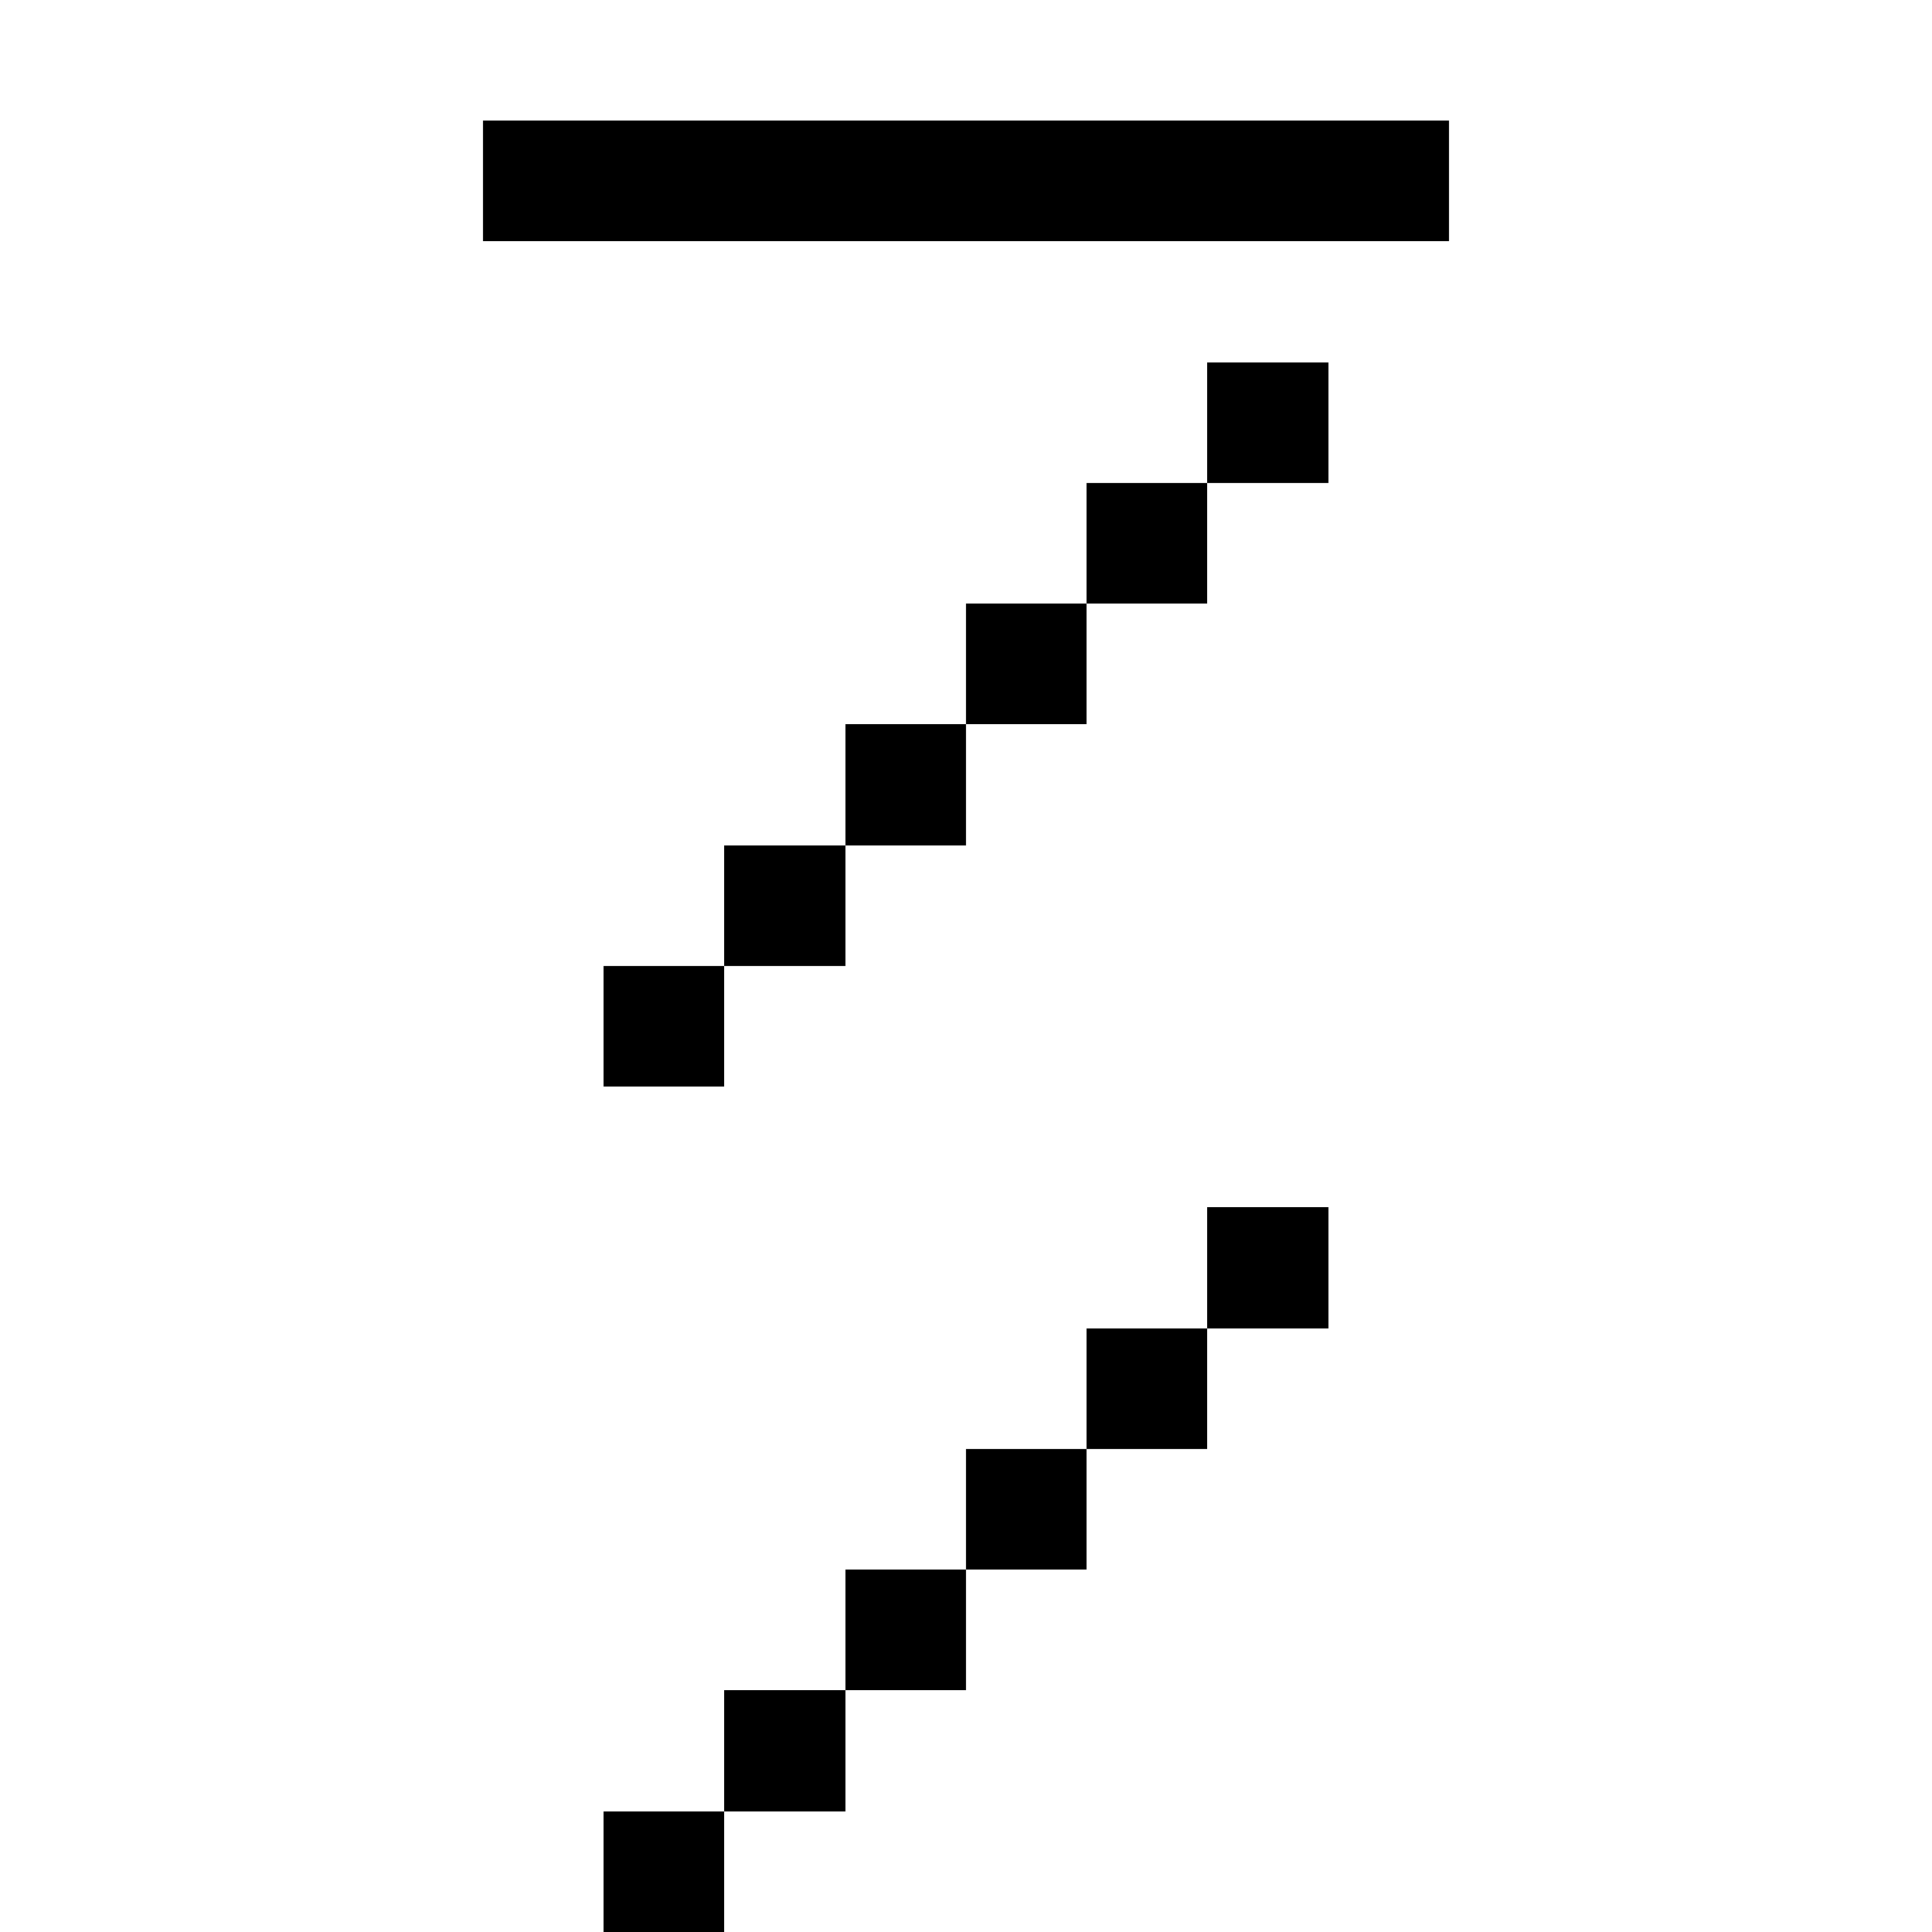
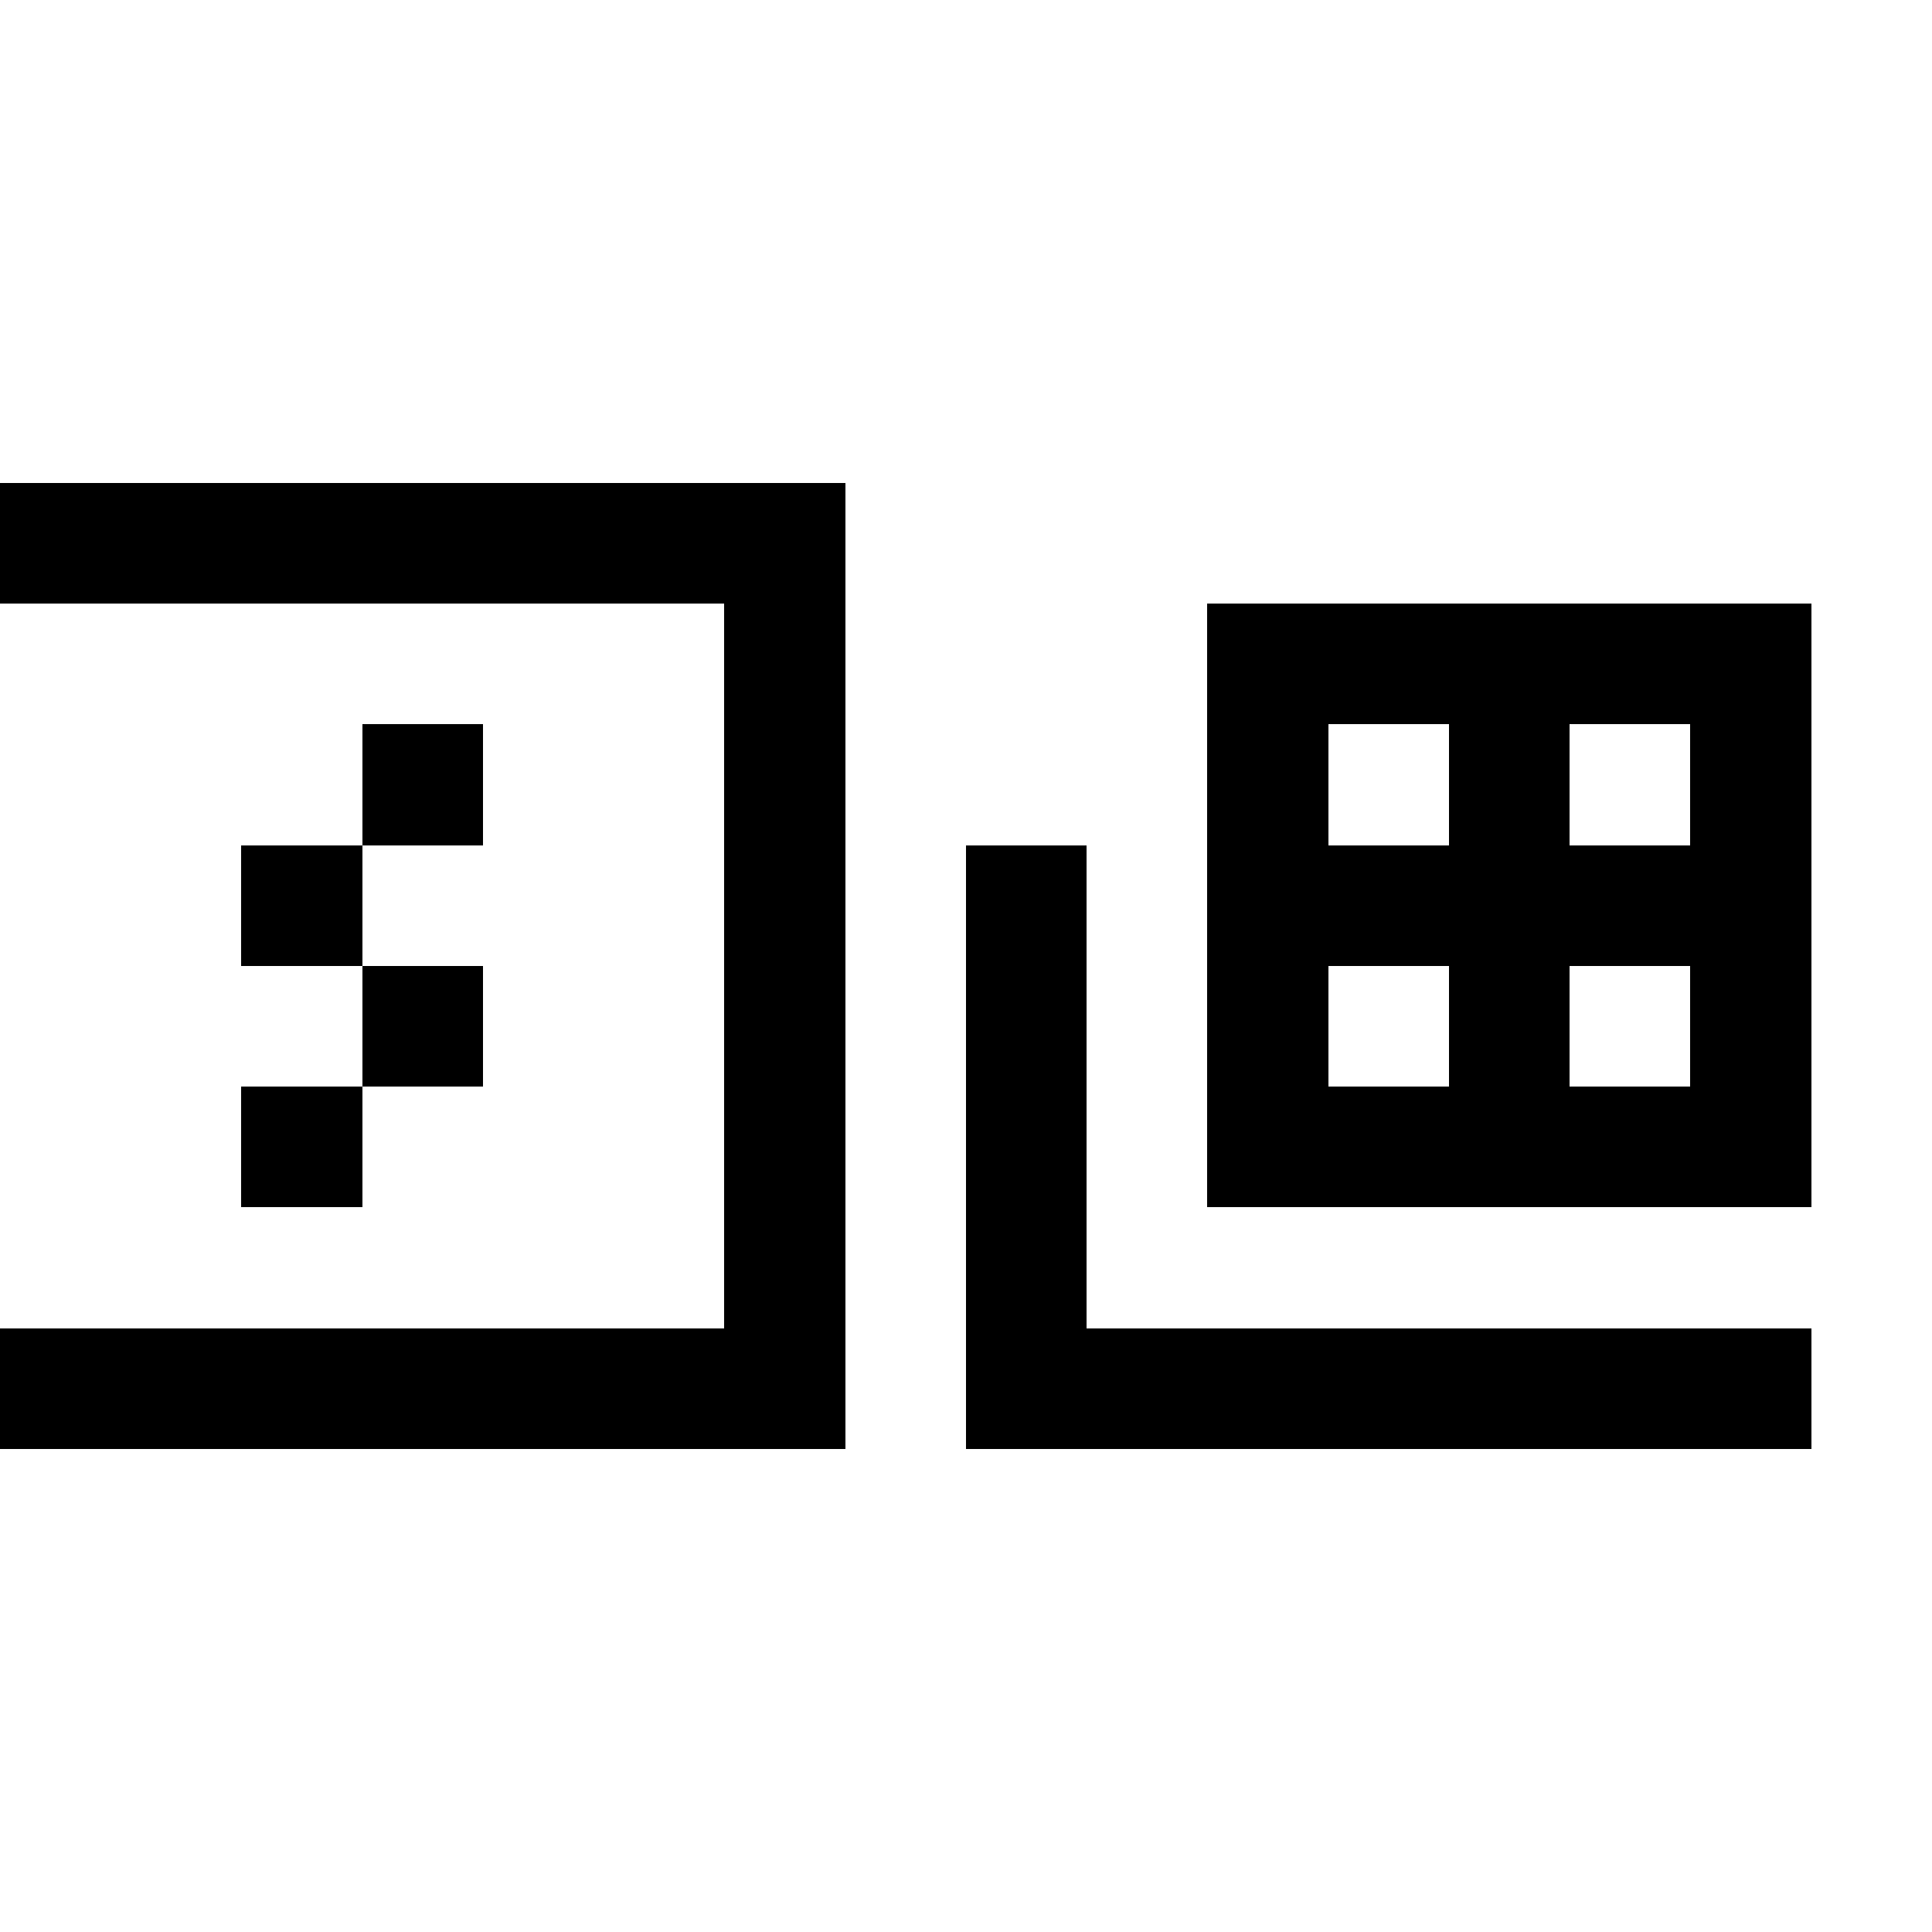
<svg xmlns="http://www.w3.org/2000/svg" viewBox="0 0 16 16" width="16" height="16" shape-rendering="crispEdges" role="img" aria-label="level">
-   <rect x="4" y="1" width="8" height="1" fill="currentColor" />
-   <rect x="10" y="3" width="1" height="1" fill="currentColor" />
-   <rect x="9" y="4" width="1" height="1" fill="currentColor" />
-   <rect x="8" y="5" width="1" height="1" fill="currentColor" />
-   <rect x="7" y="6" width="1" height="1" fill="currentColor" />
-   <rect x="6" y="7" width="1" height="1" fill="currentColor" />
-   <rect x="5" y="8" width="1" height="1" fill="currentColor" />
-   <rect x="10" y="10" width="1" height="1" fill="currentColor" />
-   <rect x="9" y="11" width="1" height="1" fill="currentColor" />
-   <rect x="8" y="12" width="1" height="1" fill="currentColor" />
-   <rect x="7" y="13" width="1" height="1" fill="currentColor" />
-   <rect x="6" y="14" width="1" height="1" fill="currentColor" />
-   <rect x="5" y="15" width="1" height="1" fill="currentColor" />
+   <rect x="0" y="4" width="7" height="1" fill="currentColor" />
+   <rect x="6" y="5" width="1" height="6" fill="currentColor" />
+   <rect x="10" y="5" width="5" height="1" fill="currentColor" />
+   <rect x="3" y="6" width="1" height="1" fill="currentColor" />
+   <rect x="10" y="6" width="1" height="1" fill="currentColor" />
+   <rect x="12" y="6" width="1" height="1" fill="currentColor" />
+   <rect x="14" y="6" width="1" height="1" fill="currentColor" />
+   <rect x="2" y="7" width="1" height="1" fill="currentColor" />
+   <rect x="8" y="7" width="1" height="4" fill="currentColor" />
+   <rect x="10" y="7" width="5" height="1" fill="currentColor" />
+   <rect x="3" y="8" width="1" height="1" fill="currentColor" />
+   <rect x="10" y="8" width="1" height="1" fill="currentColor" />
+   <rect x="12" y="8" width="1" height="1" fill="currentColor" />
+   <rect x="14" y="8" width="1" height="1" fill="currentColor" />
+   <rect x="2" y="9" width="1" height="1" fill="currentColor" />
+   <rect x="10" y="9" width="5" height="1" fill="currentColor" />
+   <rect x="0" y="11" width="7" height="1" fill="currentColor" />
+   <rect x="8" y="11" width="7" height="1" fill="currentColor" />
</svg>
